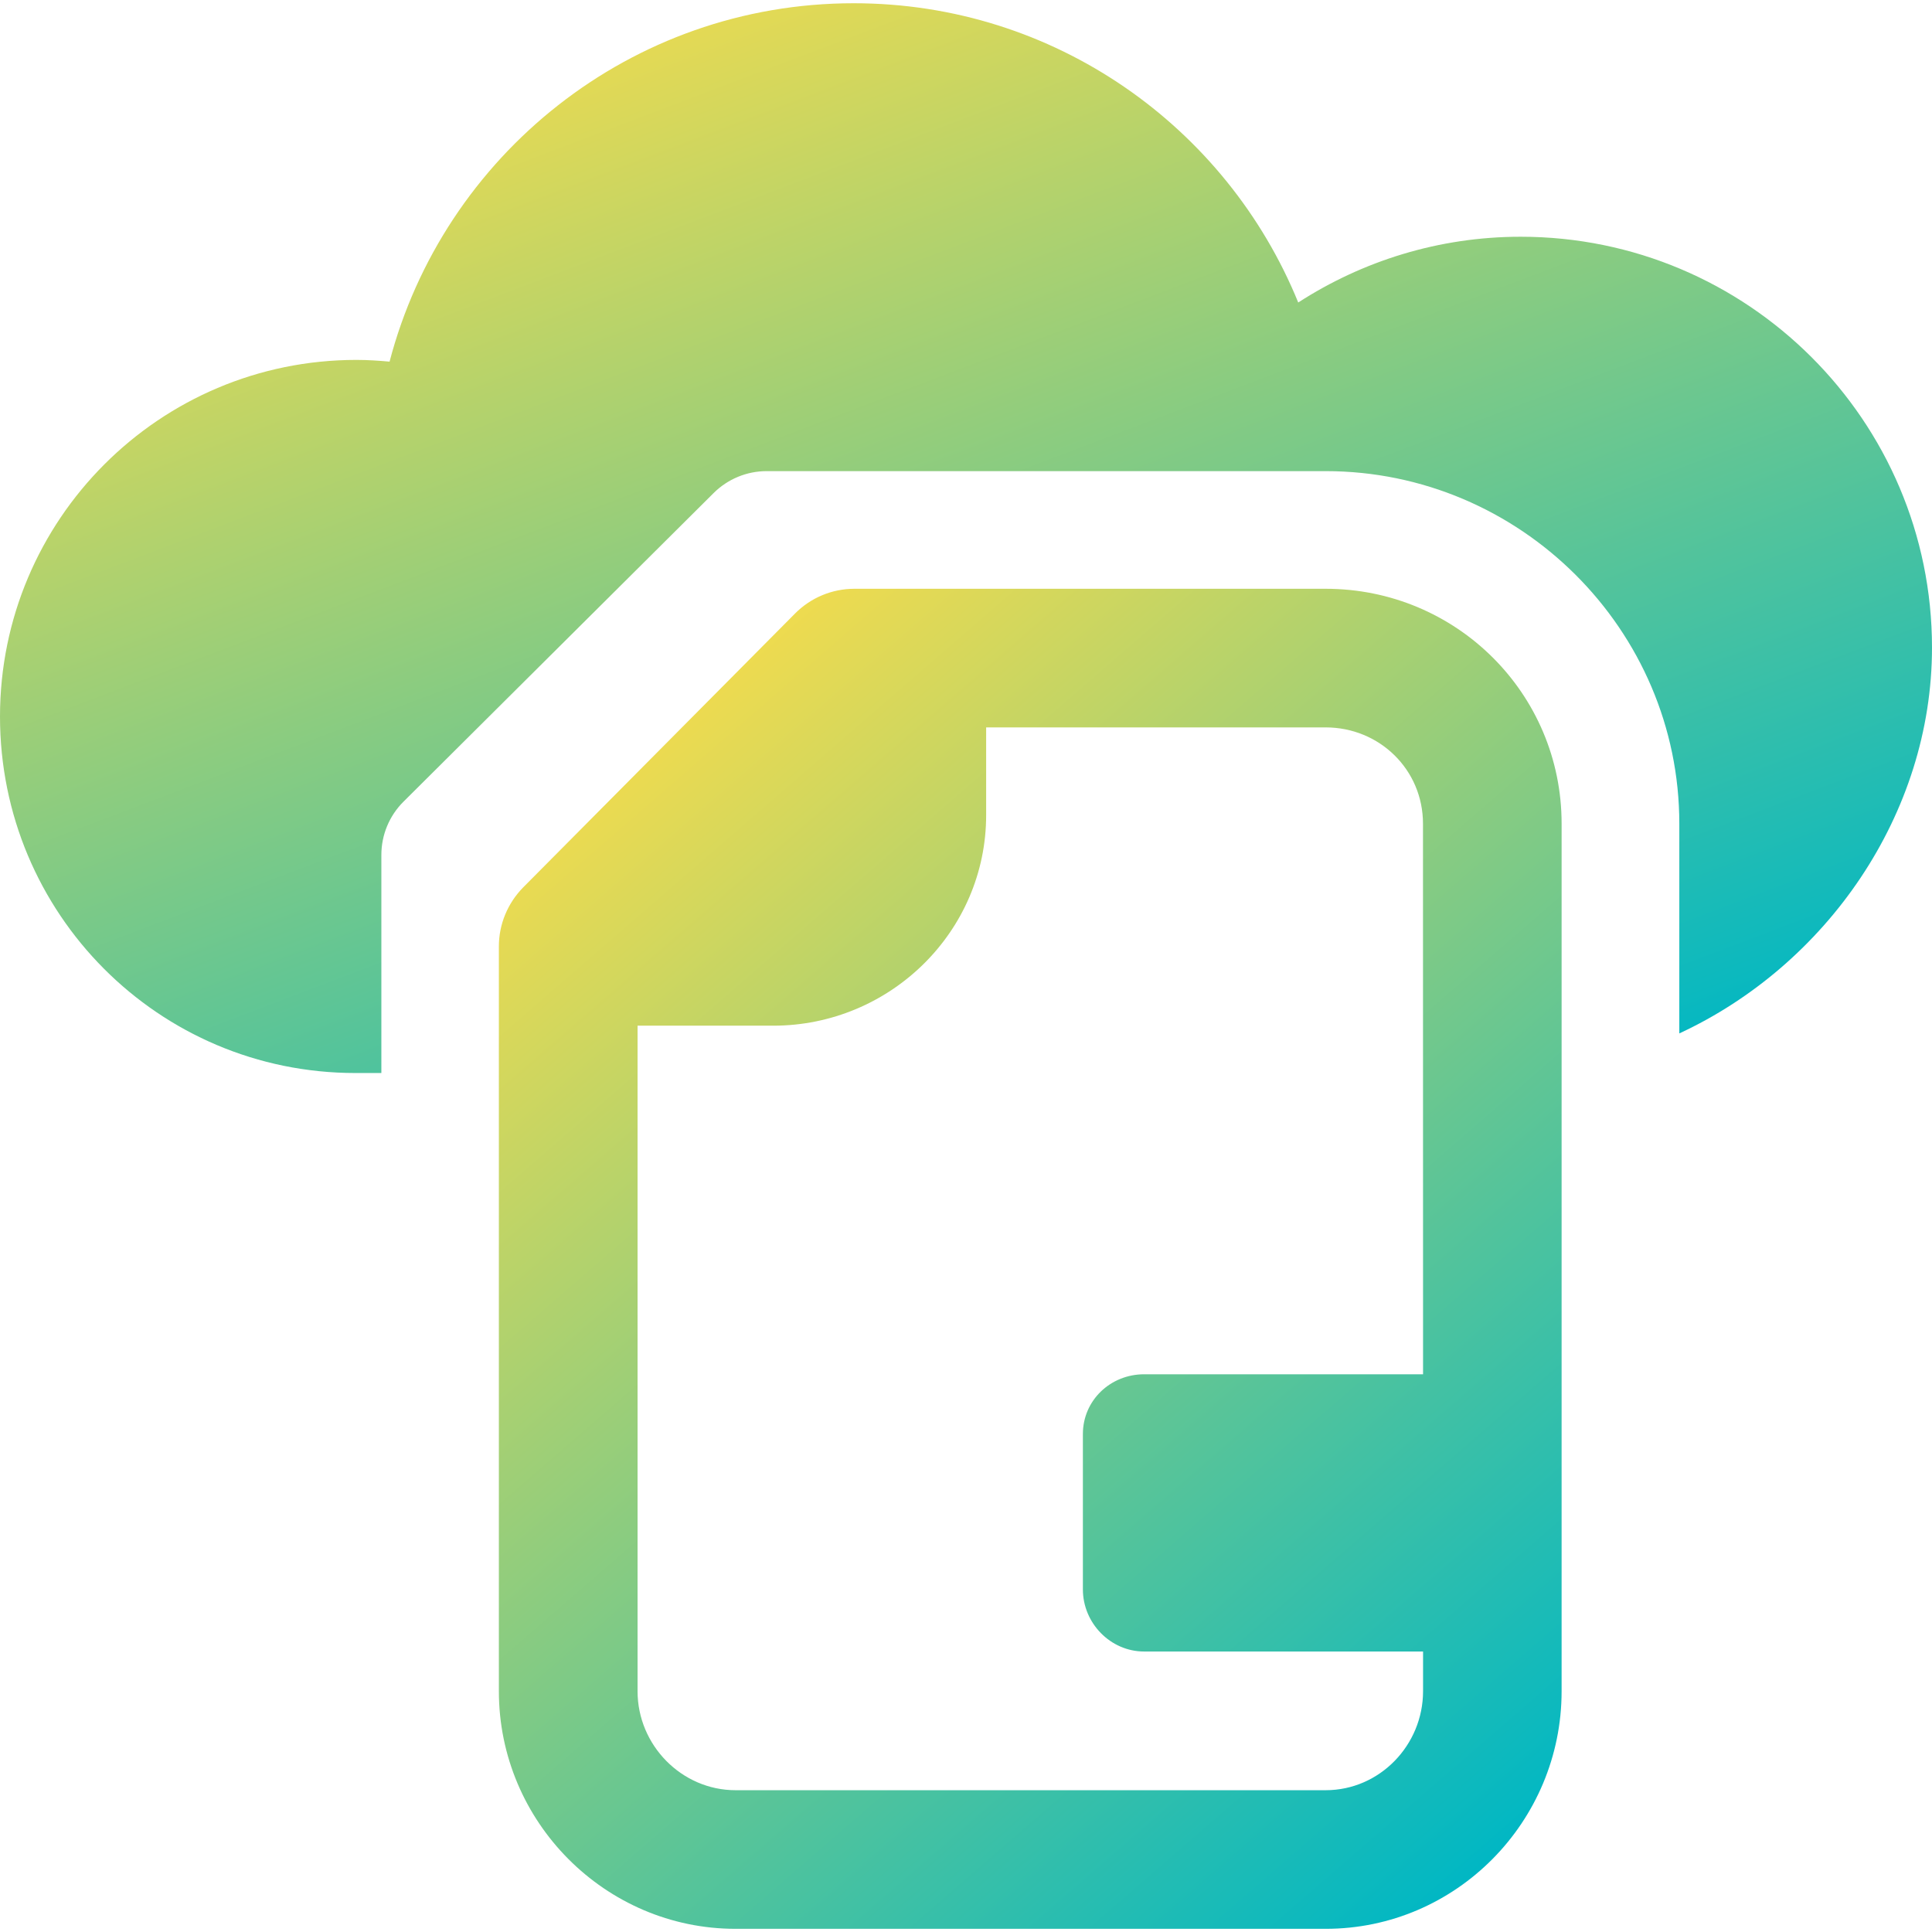
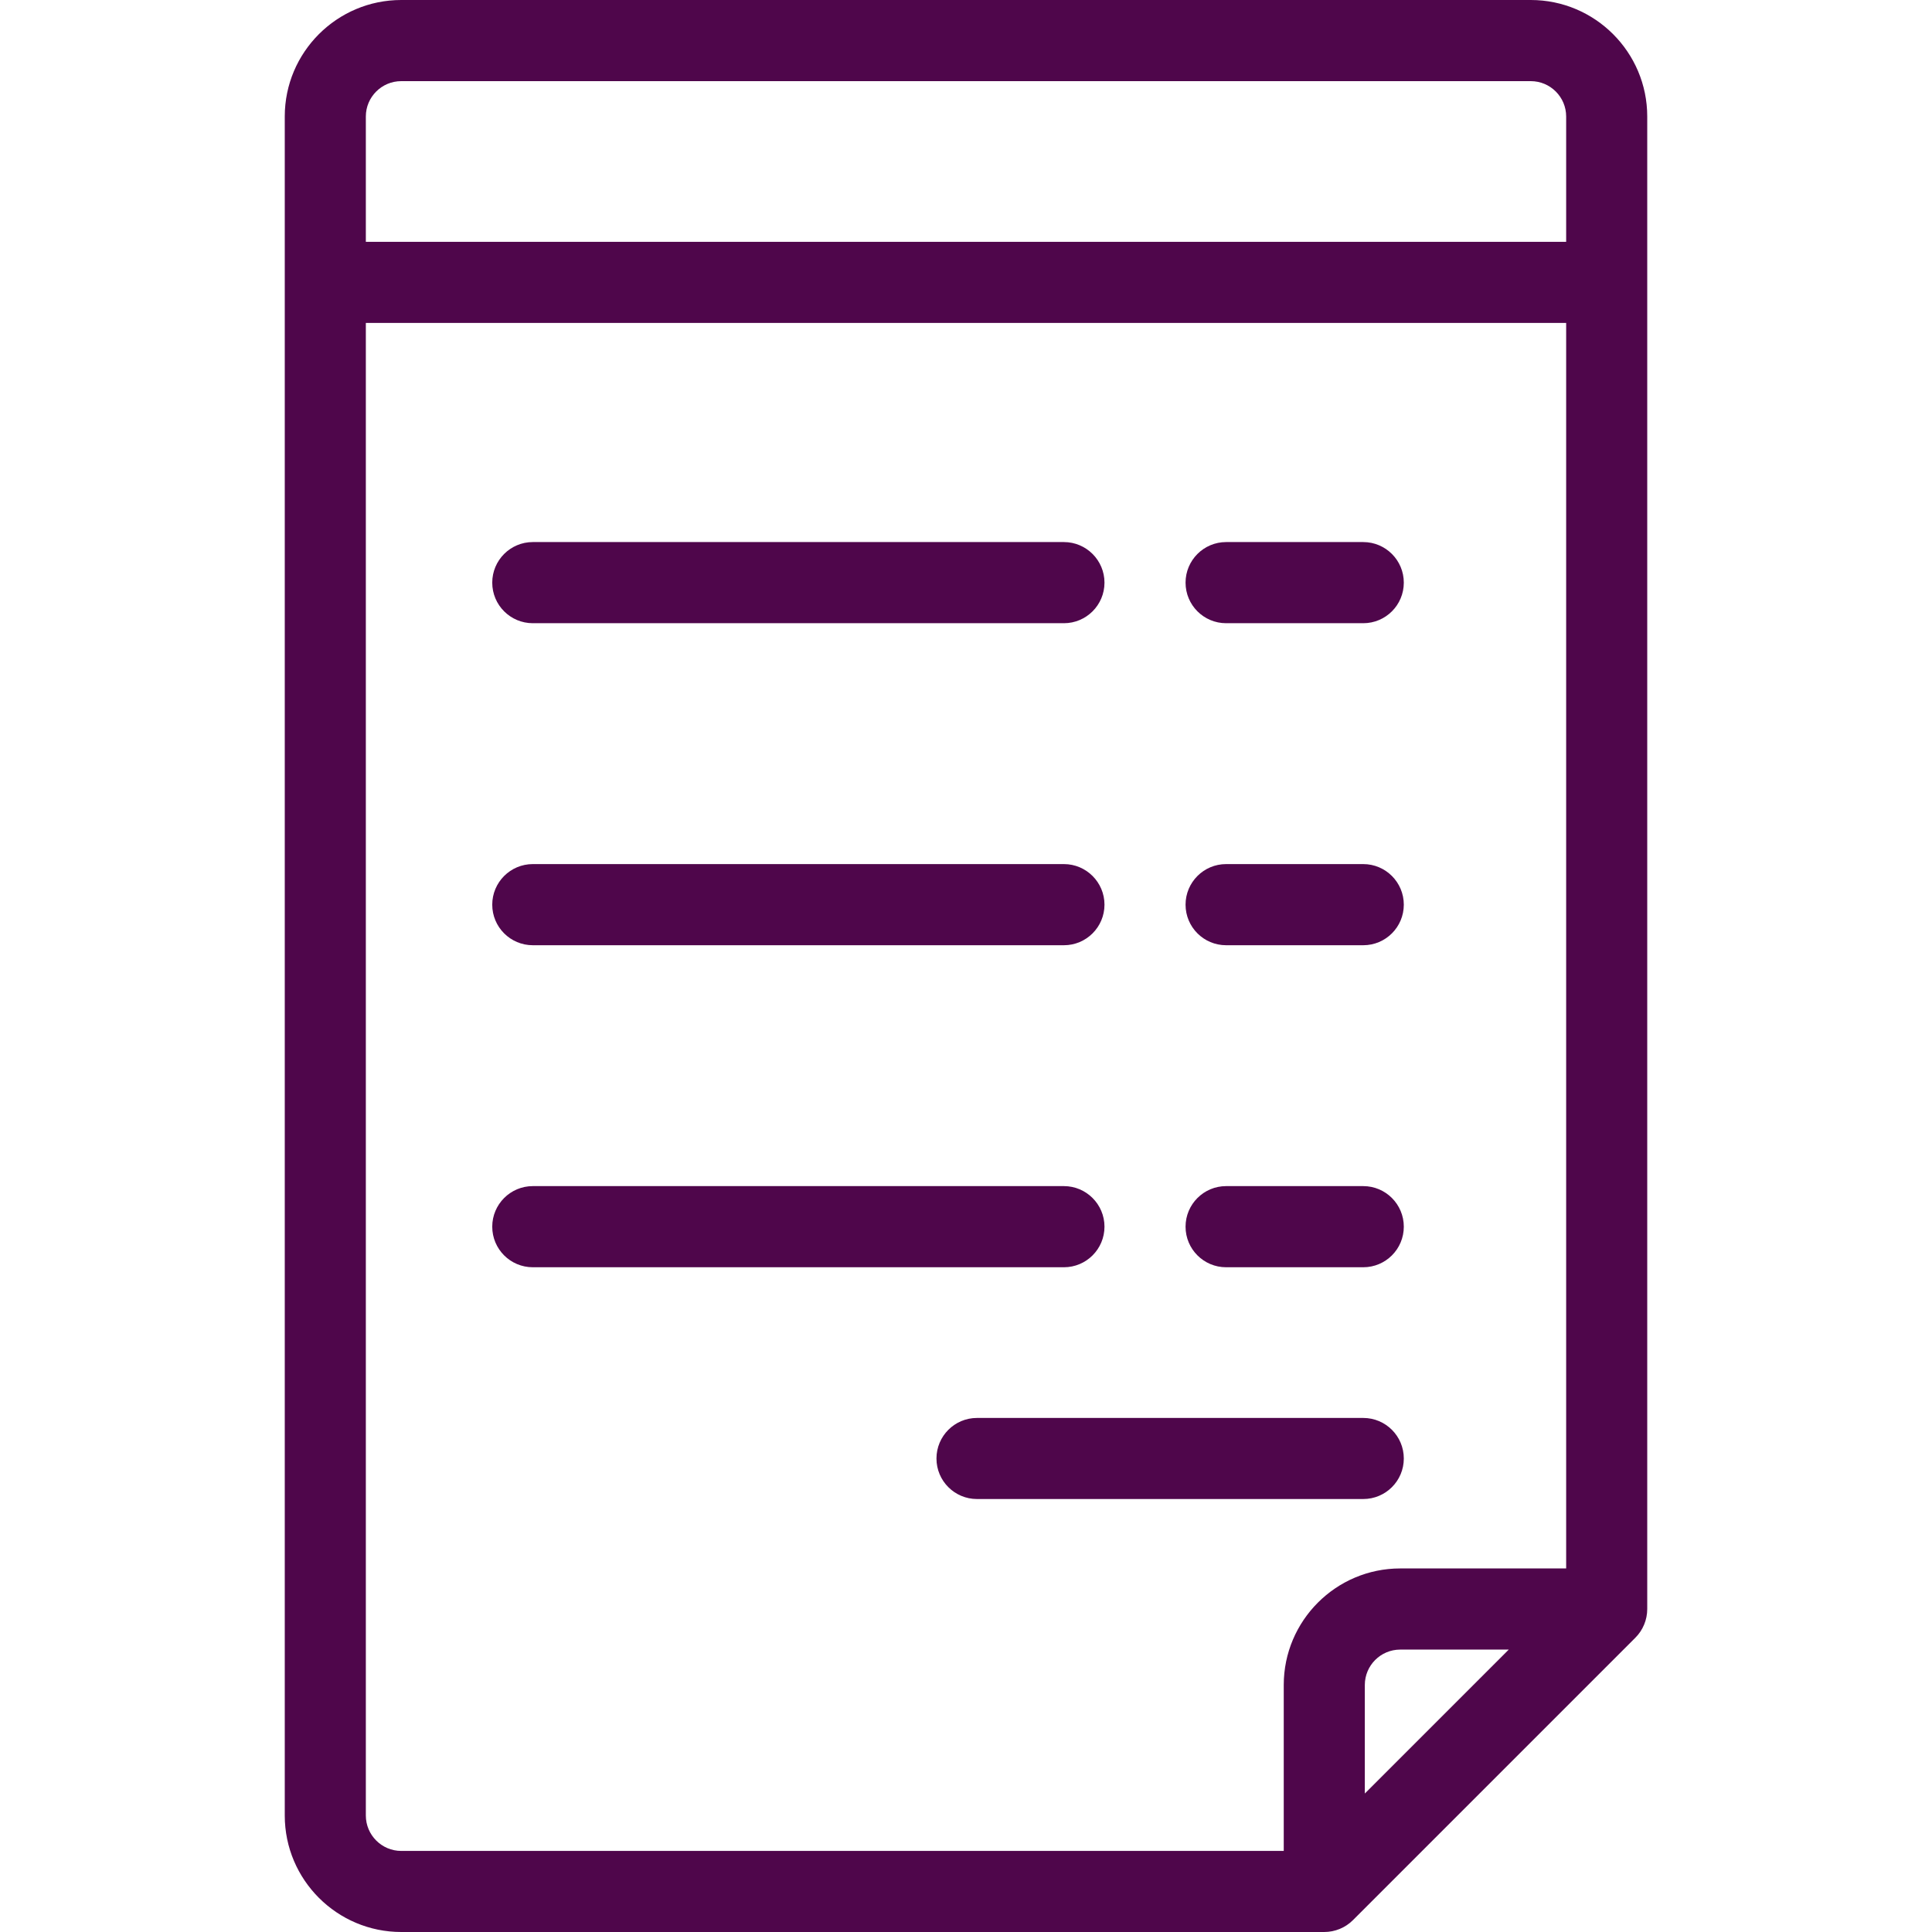
<svg xmlns="http://www.w3.org/2000/svg" width="28" height="28" viewBox="0 0 28 28" fill="none">
-   <path d="M22.039 3.431C20.85 3.431 19.744 3.784 18.815 4.384C17.778 1.84 15.284 0.047 12.372 0.047C9.139 0.047 6.428 2.255 5.646 5.241C5.489 5.227 5.328 5.216 5.166 5.216C2.312 5.216 0 7.53 0 10.385C0 13.238 2.296 15.551 5.151 15.551C5.25 15.551 5.406 15.551 5.527 15.551V12.391C5.527 12.1 5.642 11.823 5.848 11.618L10.342 7.146C10.546 6.943 10.822 6.828 11.11 6.828H19.213C22.028 6.828 24.338 9.123 24.338 11.938V14.977C26.469 13.989 28 11.802 28 9.385C27.999 6.096 25.327 3.431 22.039 3.431Z" fill="url(#paint0_linear)" />
-   <path d="M19.213 8.533H12.382C12.059 8.533 11.75 8.662 11.522 8.892L7.582 12.861C7.358 13.089 7.23 13.395 7.23 13.715V24.51C7.23 26.401 8.77 27.954 10.66 27.954H19.213C21.103 27.954 22.632 26.402 22.632 24.51V11.937C22.632 10.048 21.103 8.533 19.213 8.533ZM20.624 19.917H16.582C16.093 19.917 15.694 20.295 15.694 20.783V23.035C15.694 23.523 16.093 23.935 16.582 23.935H20.624V24.51C20.624 25.292 19.995 25.945 19.213 25.945H10.66C9.879 25.945 9.24 25.293 9.24 24.51V14.865H11.206C12.896 14.865 14.292 13.505 14.292 11.814V10.542H19.212C19.993 10.542 20.623 11.155 20.623 11.938L20.624 19.917Z" fill="url(#paint1_linear)" />
-   <defs>
-     <linearGradient id="paint0_linear" x1="-9.044" y1="5.374" x2="-1.458" y2="25.312" gradientUnits="userSpaceOnUse">
-       <stop stop-color="#FDDD48" />
-       <stop offset="1" stop-color="#00B7C4" />
-     </linearGradient>
-     <linearGradient id="paint1_linear" x1="2.256" y1="15.206" x2="16.405" y2="31.536" gradientUnits="userSpaceOnUse">
-       <stop stop-color="#FDDD48" />
-       <stop offset="1" stop-color="#00B7C4" />
-     </linearGradient>
-   </defs>
+   <path d="M22.185 0H5.815C4.884 0 4.127 0.757 4.127 1.688V26.312C4.127 27.243 4.884 28 5.815 28H19.192C19.348 28 19.498 27.938 19.608 27.828L23.701 23.735C23.811 23.625 23.873 23.475 23.873 23.319V1.688C23.873 0.757 23.116 0 22.185 0ZM19.78 25.993V24.42C19.78 24.137 20.01 23.907 20.293 23.907H21.866L19.78 25.993ZM5.815 1.176H22.185C22.468 1.176 22.698 1.406 22.698 1.688V3.505H5.302V1.688C5.302 1.406 5.532 1.176 5.815 1.176ZM5.302 26.312V4.68H22.698V22.731H20.293C19.362 22.731 18.605 23.489 18.605 24.42V26.825H5.815C5.532 26.825 5.302 26.594 5.302 26.312Z" fill="#4F064B" />
+   <path d="M7.722 9.032H15.419C15.743 9.032 16.007 8.769 16.007 8.444C16.007 8.12 15.743 7.856 15.419 7.856H7.722C7.397 7.856 7.134 8.12 7.134 8.444C7.134 8.769 7.397 9.032 7.722 9.032Z" fill="#4F064B" />
+   <path d="M17.77 9.032H19.757C20.082 9.032 20.345 8.769 20.345 8.444C20.345 8.12 20.082 7.856 19.757 7.856H17.77C17.445 7.856 17.182 8.12 17.182 8.444C17.182 8.769 17.445 9.032 17.77 9.032Z" fill="#4F064B" />
+   <path d="M7.722 13.699H15.419C15.743 13.699 16.007 13.436 16.007 13.111C16.007 12.787 15.743 12.523 15.419 12.523H7.722C7.397 12.523 7.134 12.787 7.134 13.111C7.134 13.436 7.397 13.699 7.722 13.699Z" fill="#4F064B" />
+   <path d="M17.77 13.699H19.757C20.082 13.699 20.345 13.436 20.345 13.111C20.345 12.787 20.082 12.523 19.757 12.523H17.77C17.445 12.523 17.182 12.787 17.182 13.111C17.182 13.436 17.445 13.699 17.77 13.699Z" fill="#4F064B" />
+   <path d="M16.007 17.778C16.007 17.454 15.743 17.19 15.419 17.19H7.722C7.397 17.19 7.134 17.454 7.134 17.778C7.134 18.103 7.397 18.366 7.722 18.366H15.419C15.743 18.366 16.007 18.103 16.007 17.778Z" fill="#4F064B" />
+   <path d="M17.77 18.366H19.757C20.082 18.366 20.345 18.103 20.345 17.778C20.345 17.454 20.082 17.19 19.757 17.19H17.77C17.445 17.19 17.182 17.454 17.182 17.778C17.182 18.103 17.445 18.366 17.77 18.366Z" fill="#4F064B" />
+   <path d="M19.757 21.725C20.082 21.725 20.345 21.462 20.345 21.138C20.345 20.813 20.082 20.55 19.757 20.55H14.159C13.835 20.55 13.572 20.813 13.572 21.138C13.572 21.462 13.835 21.725 14.159 21.725H19.757Z" fill="#4F064B" />
</svg>
